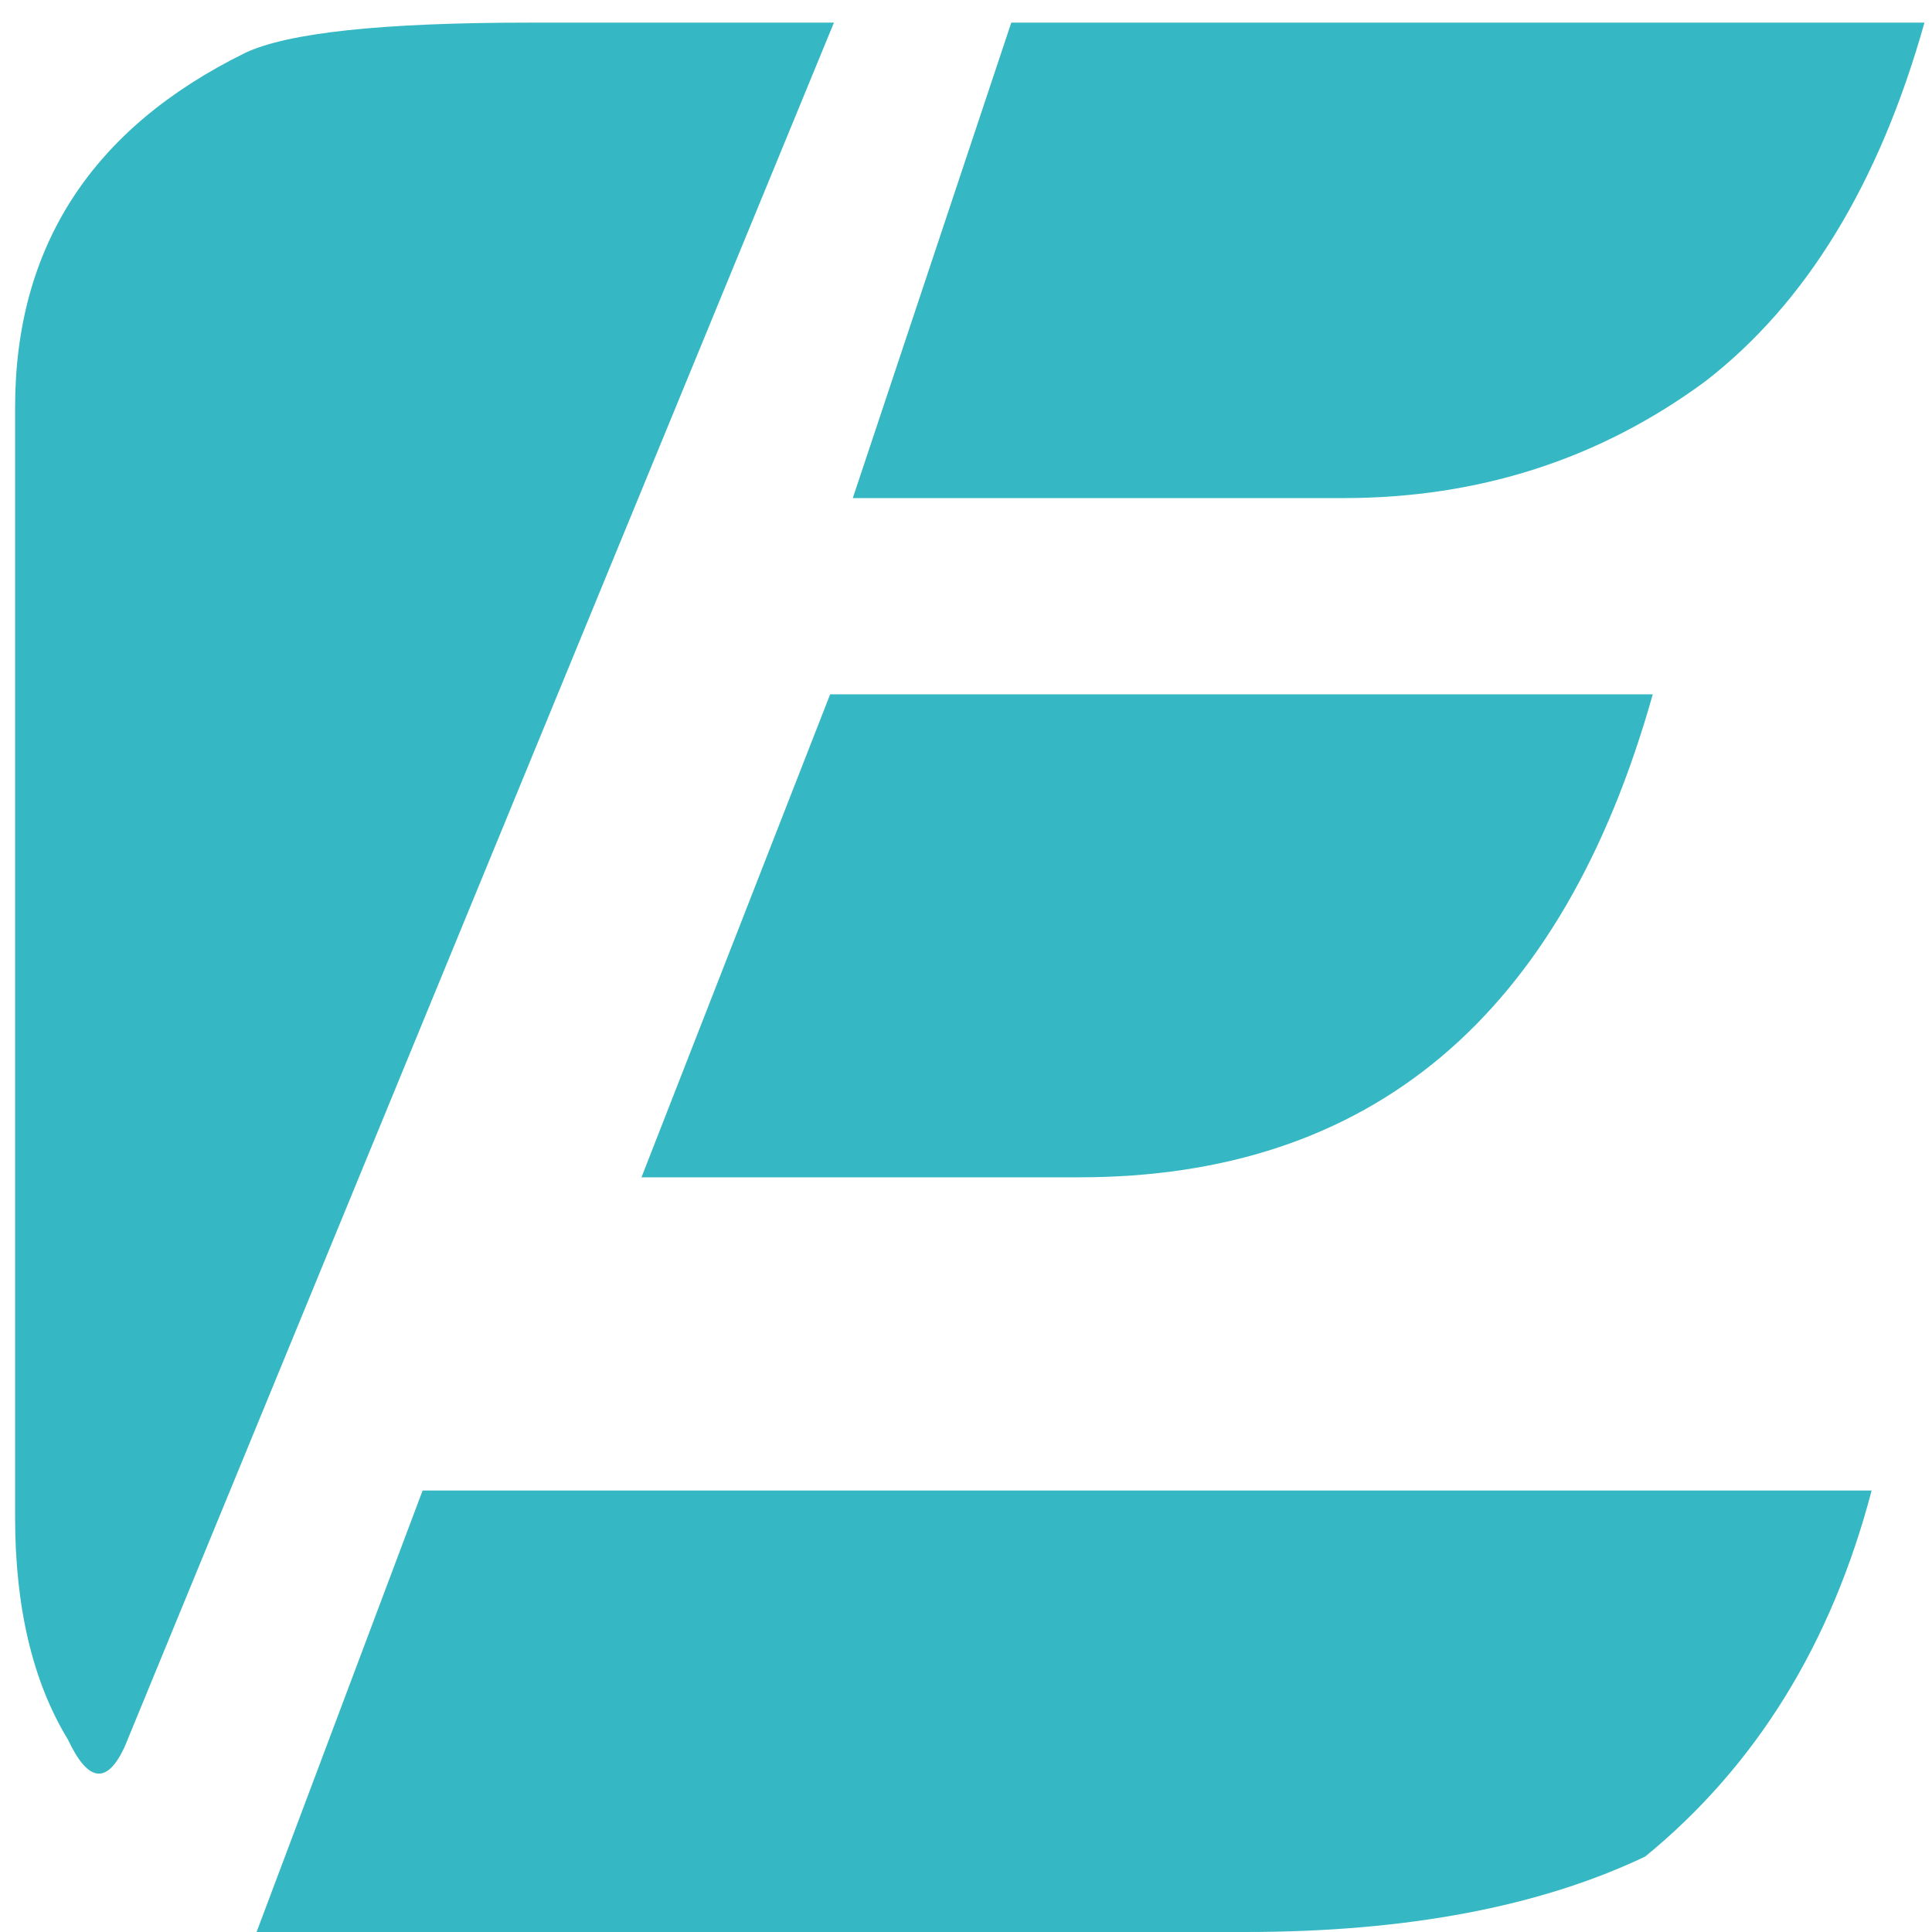
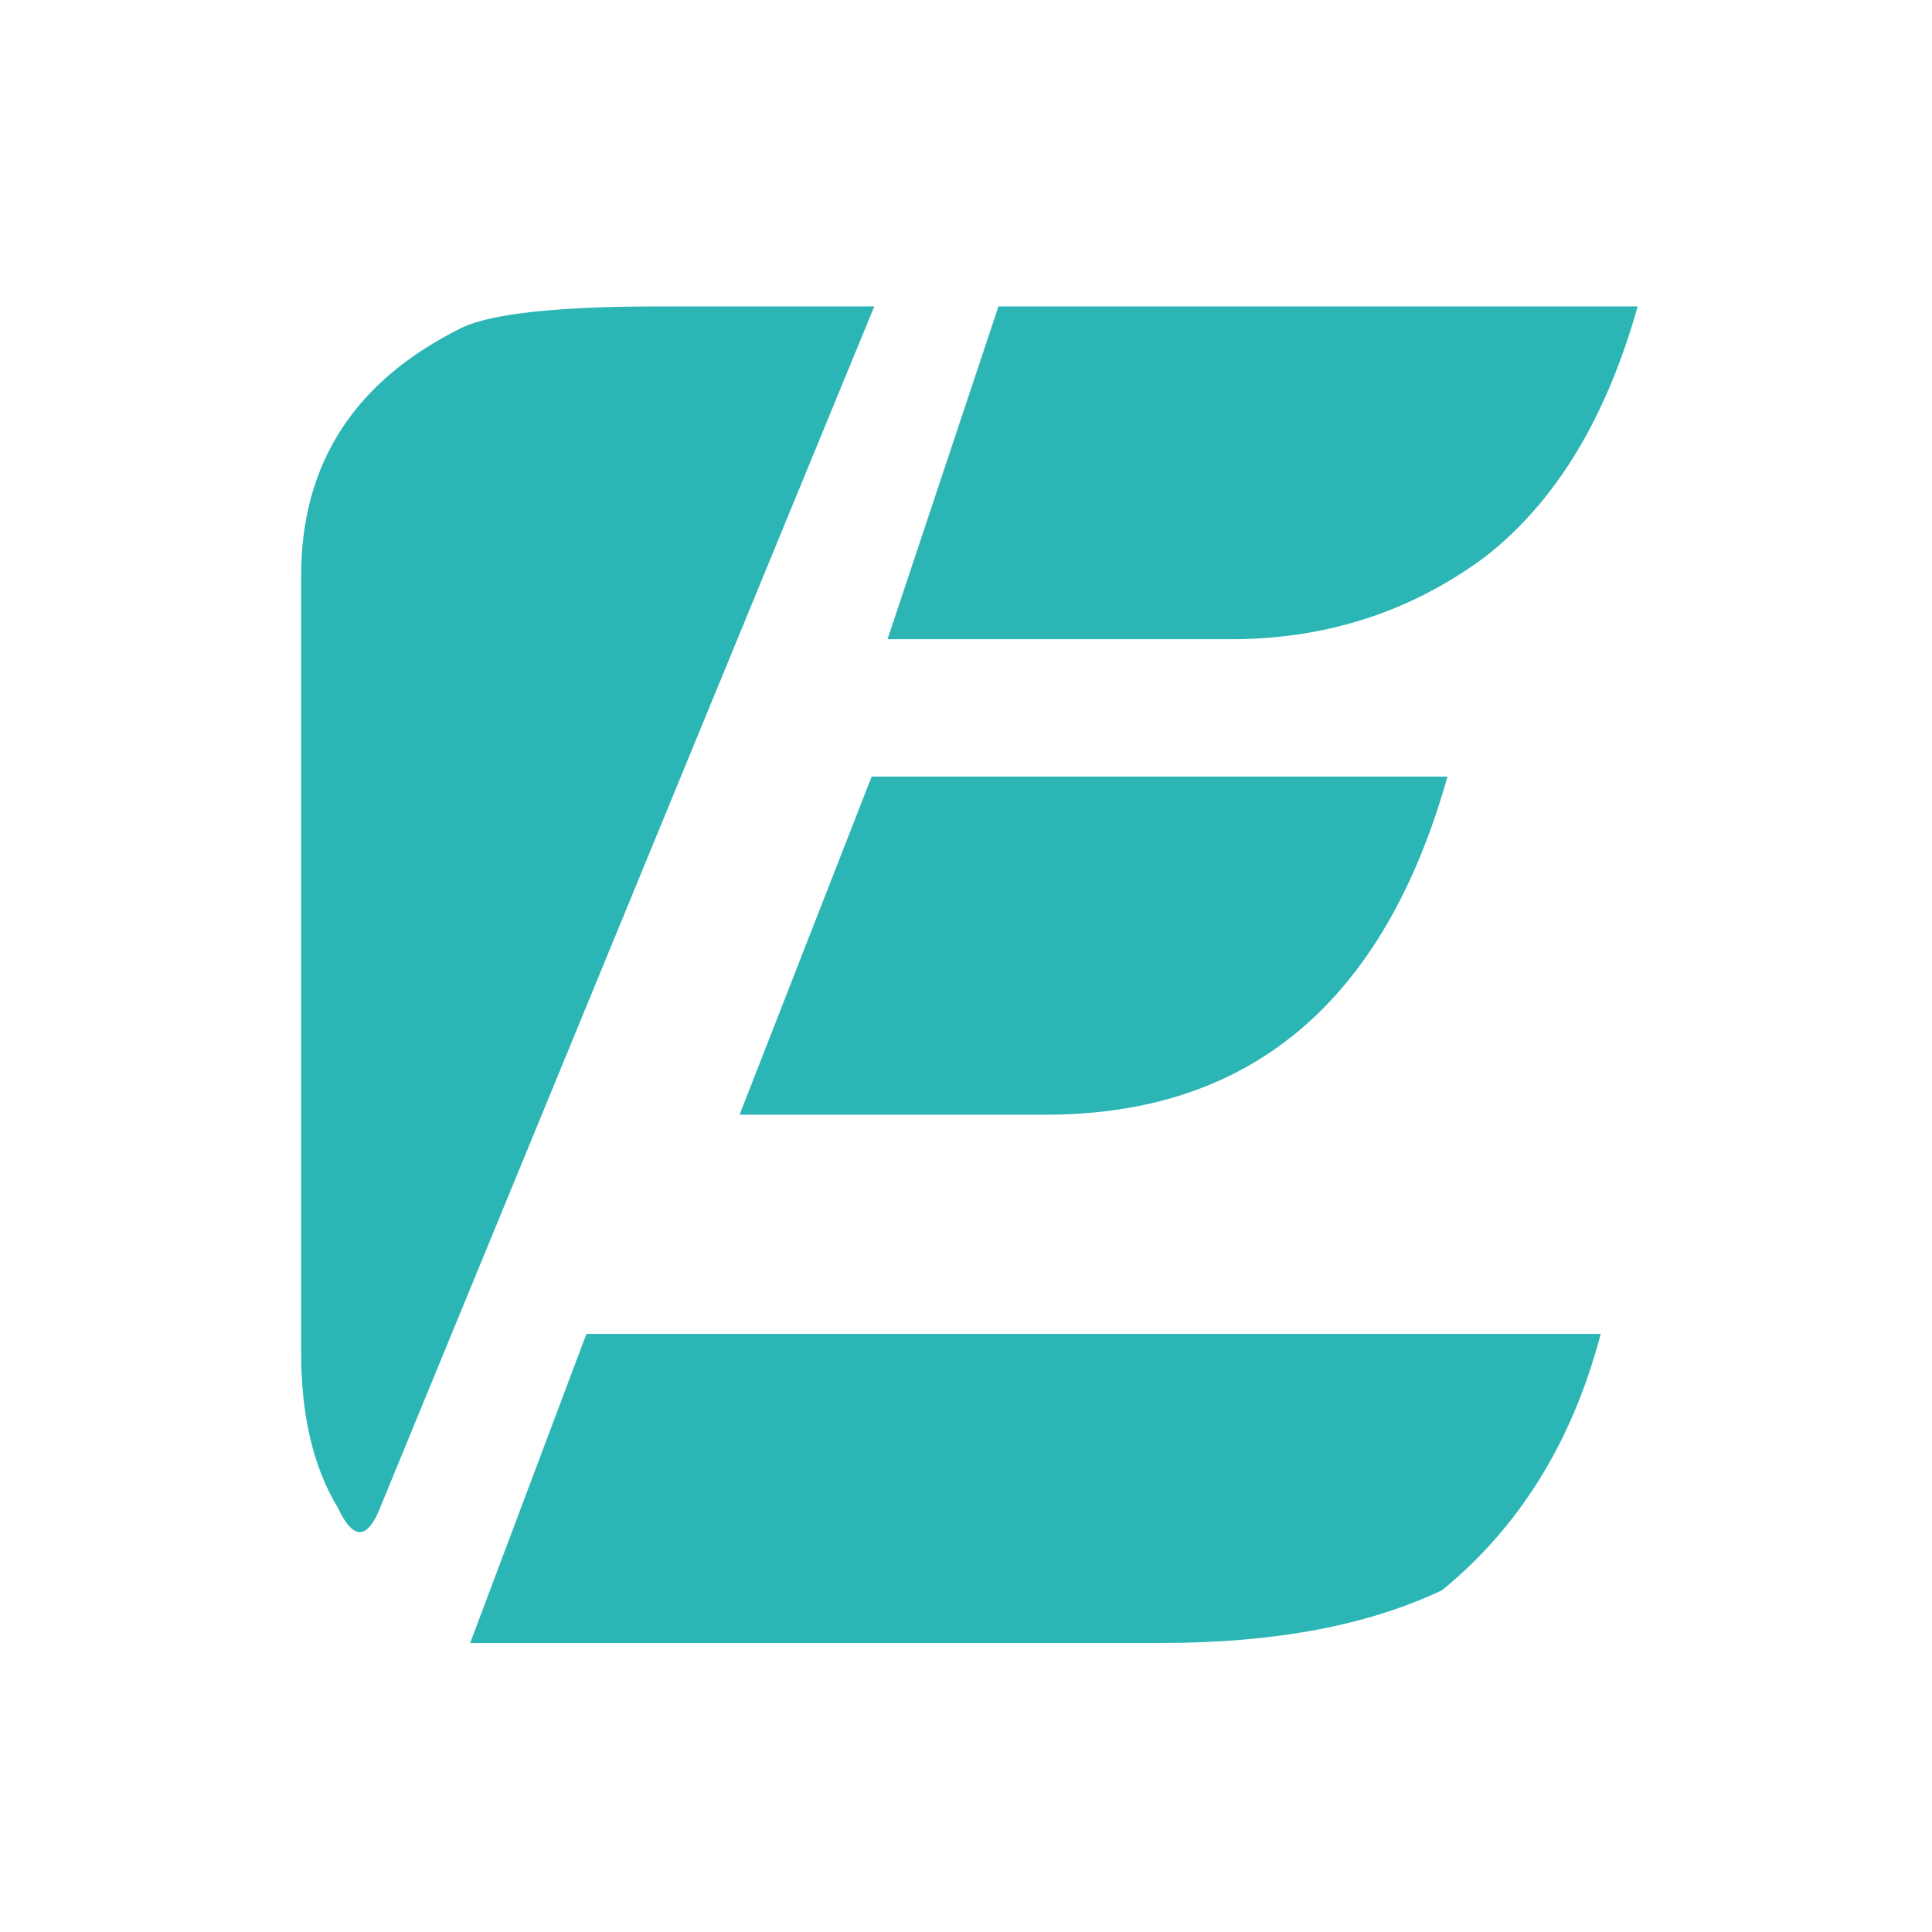
<svg xmlns="http://www.w3.org/2000/svg" width="512" height="512" viewBox="0 0 512 512" fill="none">
-   <path d="M18 461Q4 438 4 402V108Q4 44 65 14Q82 6 140 6H221L33 463Q26 478 18 461Z" fill="#35b8c3" />
-   <path d="M268 6H510Q492 70 452 101Q410 132 356 132H226L268 6Z" fill="#35b8c3" />
-   <path d="M220 184H438Q420 248 382 280Q344 312 286 312H170L220 184Z" fill="#35b8c3" />
-   <path d="M112 395H496Q480 456 436 492Q394 512 330 512H68L112 395Z" fill="#35b8c3" />
+   <g transform="translate(77, 77) scale(0.7)">
+     <path d="M18 461Q4 438 4 402V108Q4 44 65 14Q82 6 140 6H221L33 463Q26 478 18 461Z" fill="#2CB5B5" />
+     <path d="M268 6H510Q492 70 452 101Q410 132 356 132H226L268 6Z" fill="#2CB5B5" />
+     <path d="M220 184H438Q420 248 382 280Q344 312 286 312H170L220 184Z" fill="#2CB5B5" />
+     <path d="M112 395H496Q480 456 436 492Q394 512 330 512H68L112 395Z" fill="#2CB5B5" />
+   </g>
</svg>
